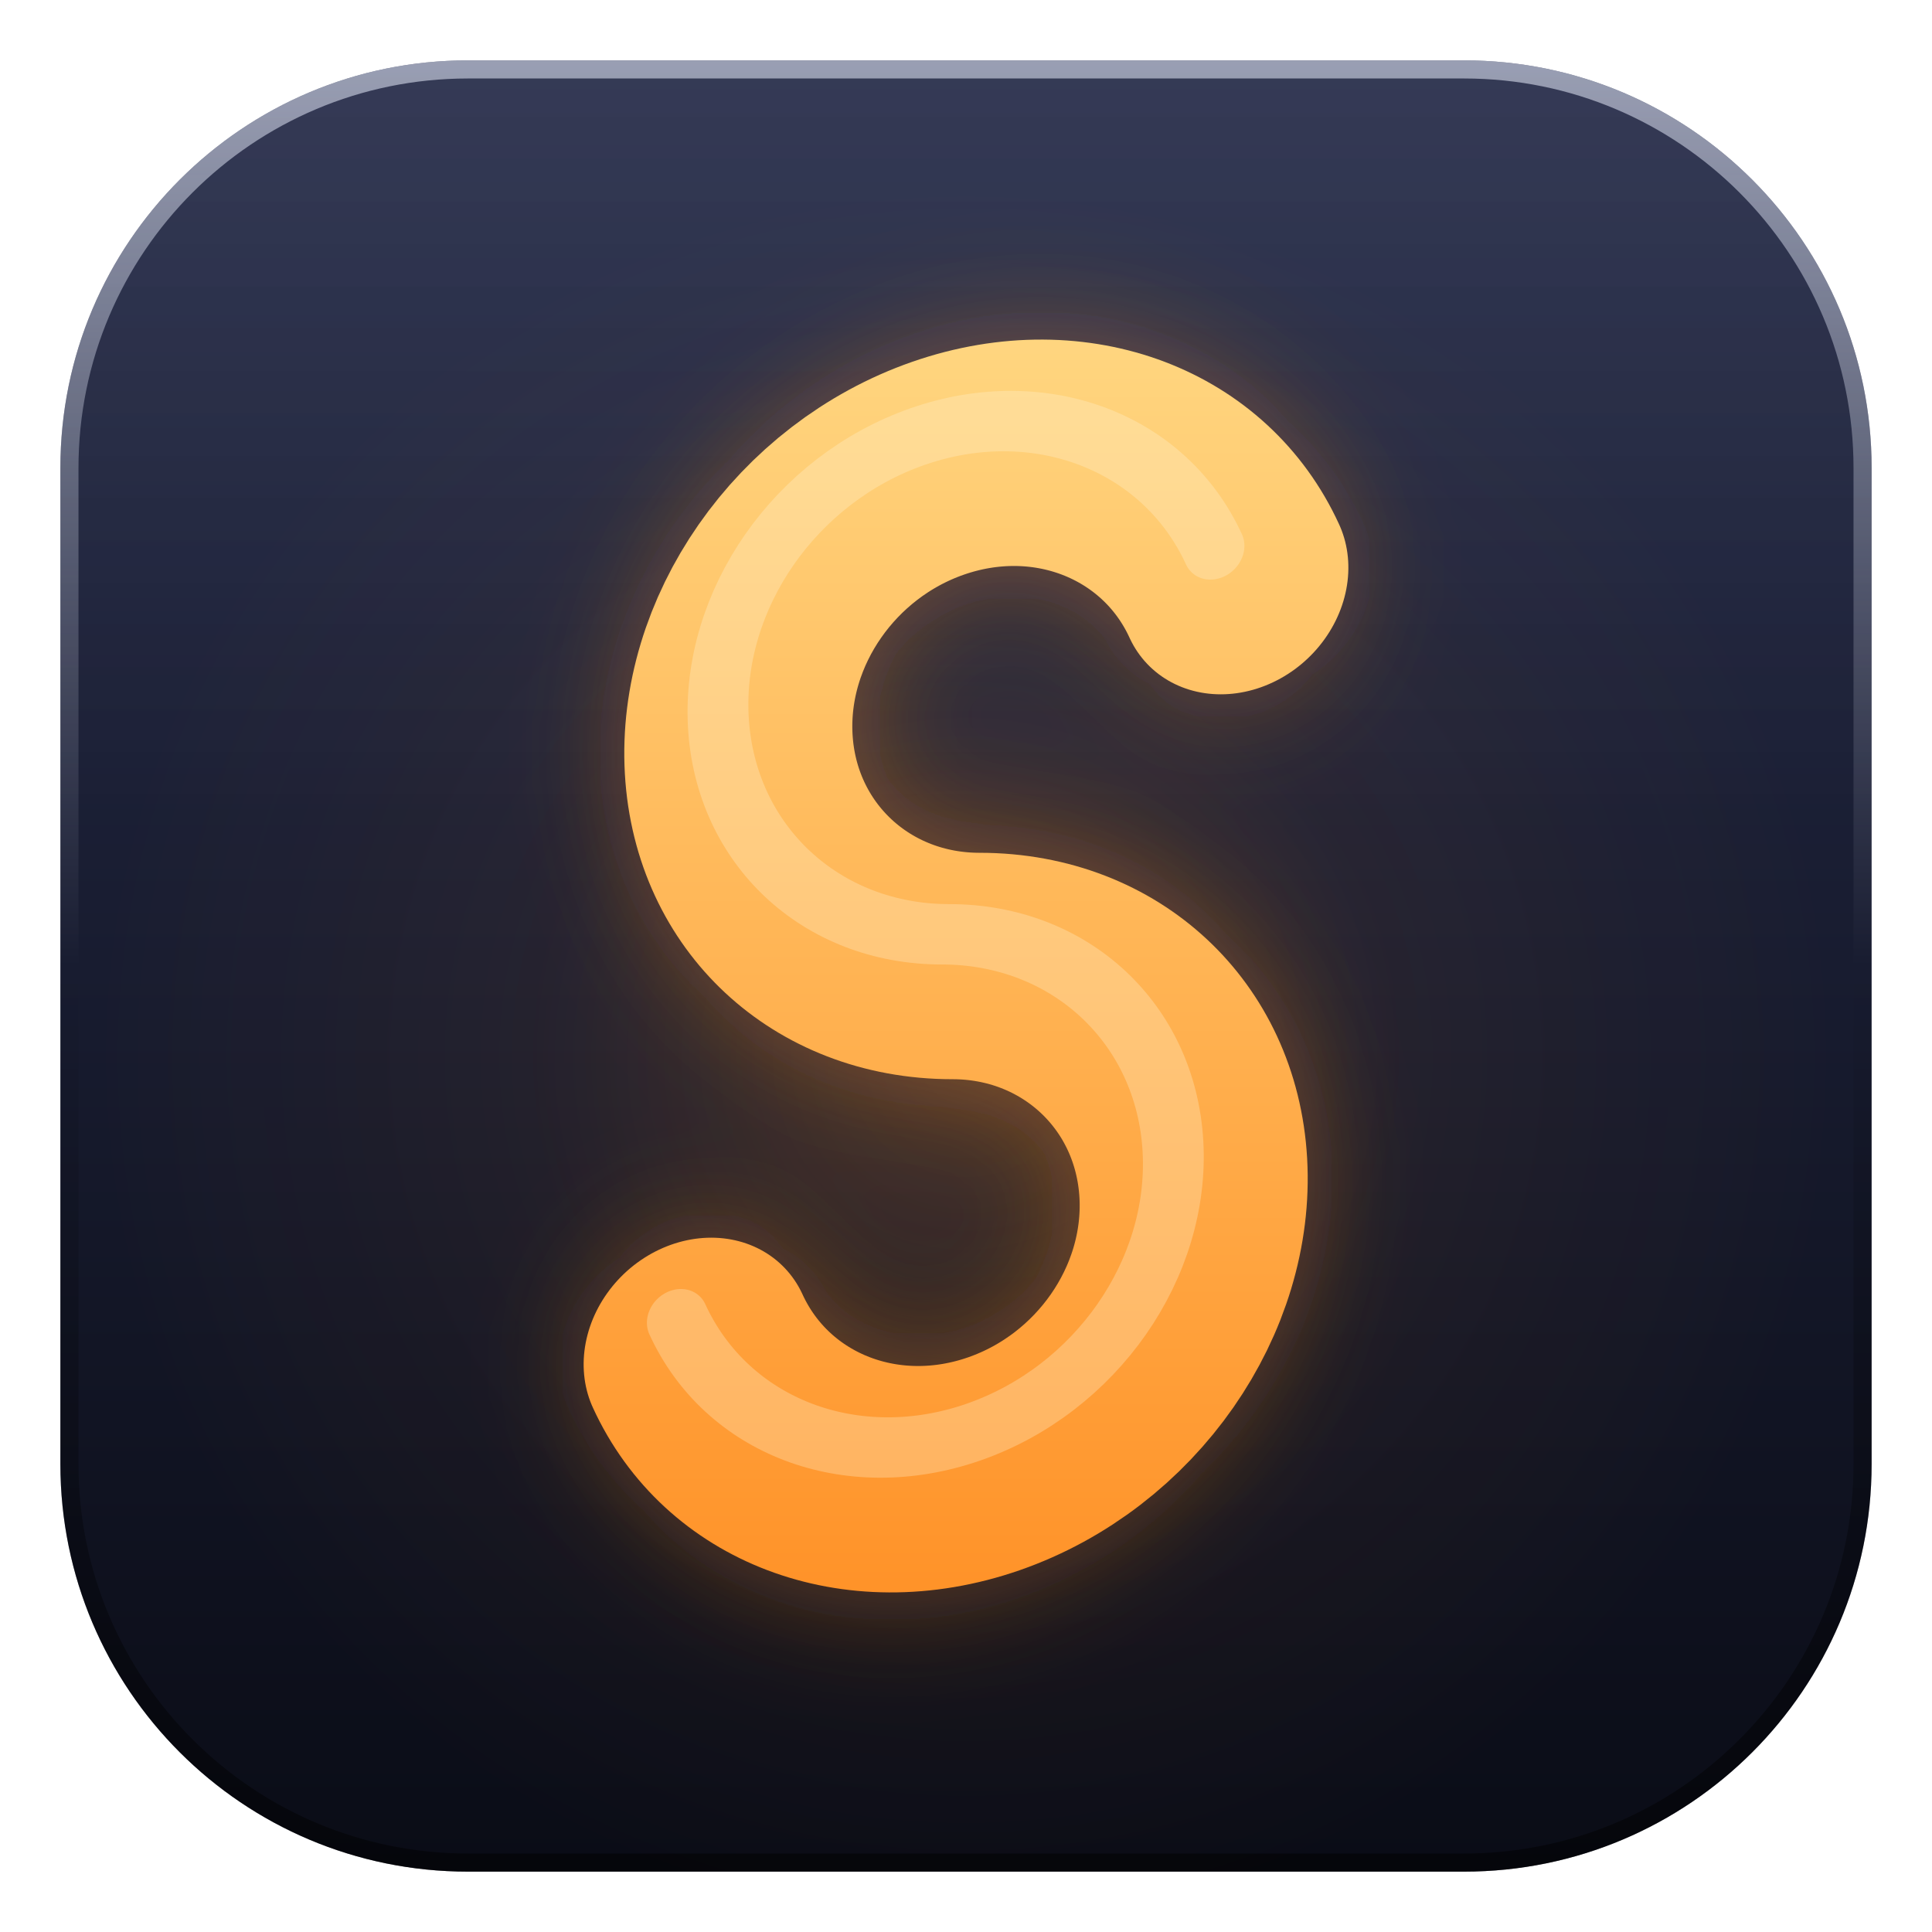
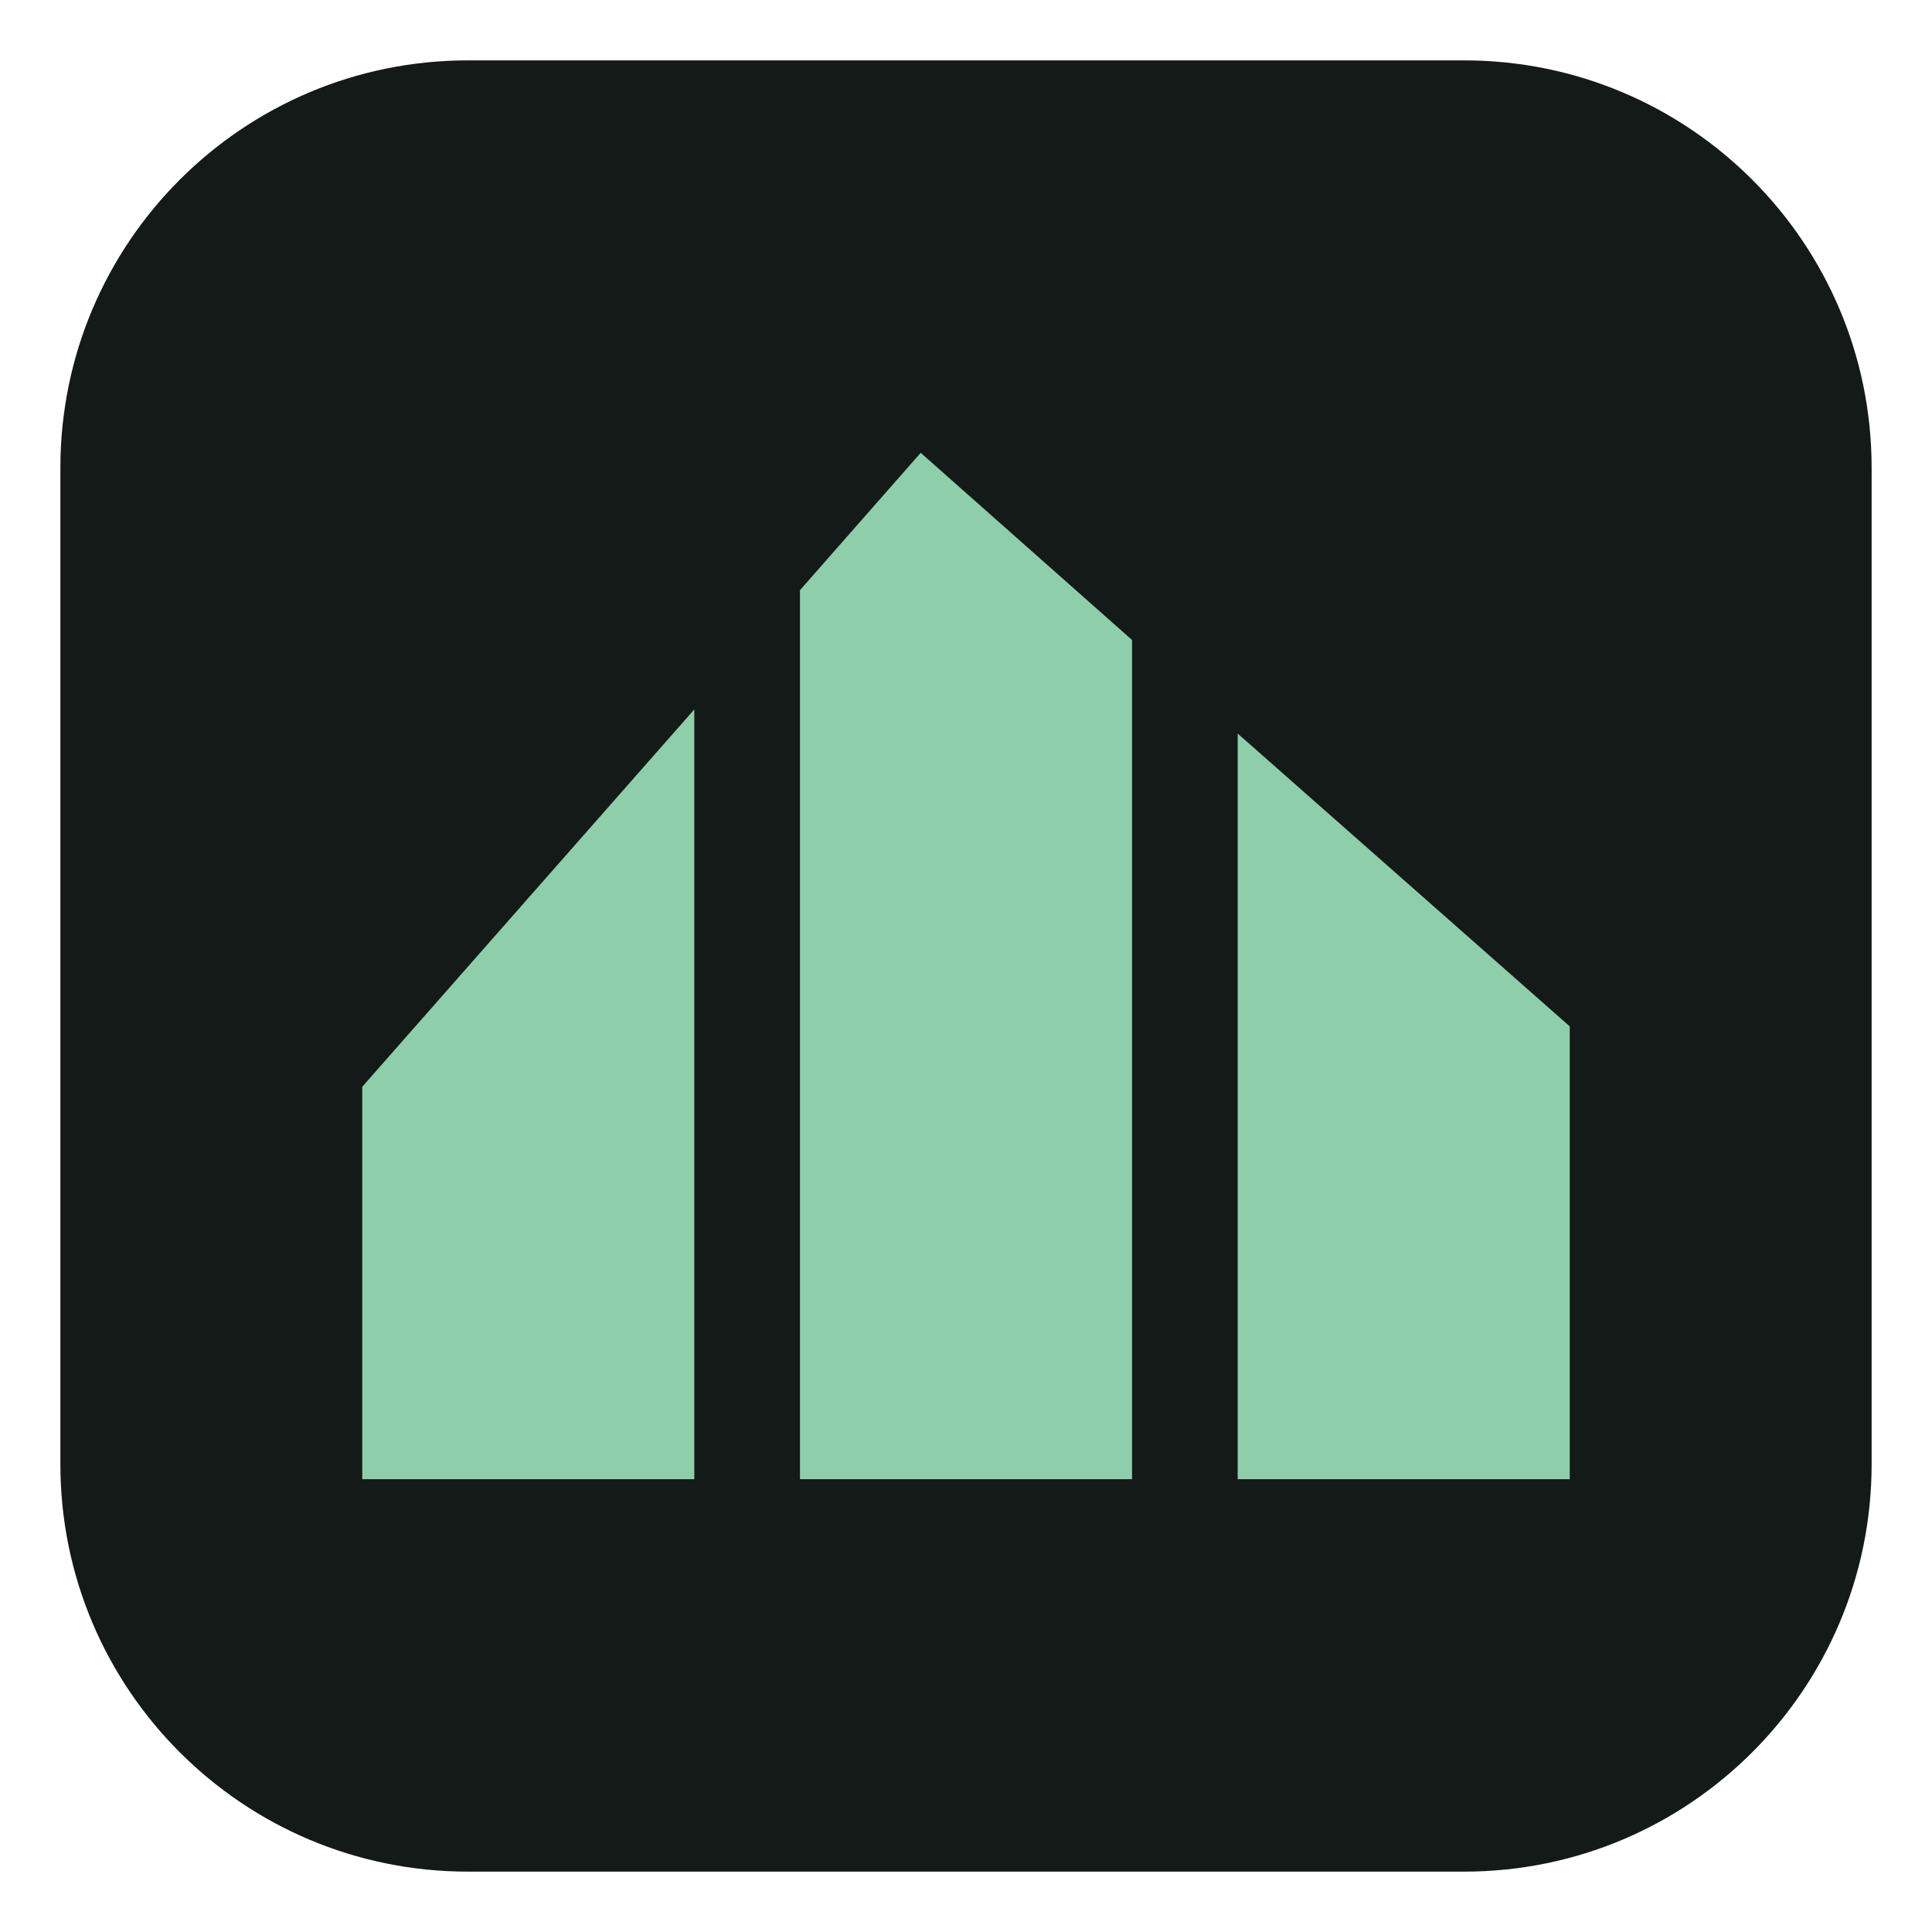
<svg xmlns="http://www.w3.org/2000/svg" viewBox="0 0 128 128" width="128" height="128">
-   <defs>
-     <linearGradient id="glass" x1="0" y1="4" x2="0" y2="124" gradientUnits="userSpaceOnUse">
-       <stop offset="0" stop-color="#262c4a" />
-       <stop offset="1" stop-color="#0a0c16" />
-     </linearGradient>
-     <radialGradient id="room" cx="64" cy="70" r="58" gradientUnits="userSpaceOnUse">
-       <stop offset="0" stop-color="#ff9228" stop-opacity="0.22" />
-       <stop offset="0.5" stop-color="#ff9228" stop-opacity="0.055" />
-       <stop offset="1" stop-color="#ff9228" stop-opacity="0" />
-     </radialGradient>
-     <linearGradient id="sheen" x1="0" y1="4" x2="0" y2="54" gradientUnits="userSpaceOnUse">
-       <stop offset="0" stop-color="#ffffff" stop-opacity="0.07" />
-       <stop offset="1" stop-color="#ffffff" stop-opacity="0" />
-     </linearGradient>
-     <linearGradient id="rim" x1="0" y1="4" x2="0" y2="124" gradientUnits="userSpaceOnUse">
-       <stop offset="0" stop-color="#ebf0ff" stop-opacity="0.55" />
-       <stop offset="0.5" stop-color="#ebf0ff" stop-opacity="0" />
-       <stop offset="0.5" stop-color="#000000" stop-opacity="0" />
-       <stop offset="1" stop-color="#000000" stop-opacity="0.5" />
-     </linearGradient>
-     <linearGradient id="amber" x1="0" y1="22" x2="0" y2="106" gradientUnits="userSpaceOnUse">
-       <stop offset="0" stop-color="#ffd680" />
-       <stop offset="1" stop-color="#ff9228" />
-     </linearGradient>
-     <filter id="glow" x="-50%" y="-50%" width="200%" height="200%">
-       <feGaussianBlur stdDeviation="4" />
-     </filter>
-     <clipPath id="tile">
-       <rect x="4" y="4" width="120" height="120" rx="27" />
-     </clipPath>
-   </defs>
-   <rect x="4" y="4" width="120" height="120" rx="27" fill="url(#glass)" />
-   <rect x="4" y="4" width="120" height="120" rx="27" fill="url(#room)" />
-   <rect x="4" y="4" width="120" height="120" rx="27" fill="url(#sheen)" />
-   <g transform="translate(0 64) skewX(-6.84) translate(0 -64)">
-     <g clip-path="url(#tile)">
-       <path d="M78.72 38.5 A17 17 0 1 0 64 64 A17 17 0 1 1 49.28 89.5" fill="none" stroke="#ff9228" stroke-opacity="0.35" stroke-width="15" stroke-linecap="round" filter="url(#glow)" />
-     </g>
-     <path d="M78.72 38.5 A17 17 0 1 0 64 64 A17 17 0 1 1 49.28 89.5" fill="none" stroke="url(#amber)" stroke-width="15" stroke-linecap="round" />
-     <path transform="translate(-1.6 -2.1)" d="M78.72 38.5 A17 17 0 1 0 64 64 A17 17 0 1 1 49.28 89.5" fill="none" stroke="#fff4d6" stroke-opacity="0.3" stroke-width="4" stroke-linecap="round" />
-   </g>
-   <rect x="4.6" y="4.6" width="118.8" height="118.8" rx="26.4" fill="none" stroke="url(#rim)" stroke-width="1.2" />
+   <rect x="4" y="4" width="120" height="120" rx="27" fill="#141A17" />
+   <path fill="#8FCEAB" d="M24 98V72L46 47V98ZM53 98V39.1L61 30L75 42.4V98ZM82 98V48.6L104 68V98Z" />
</svg>
